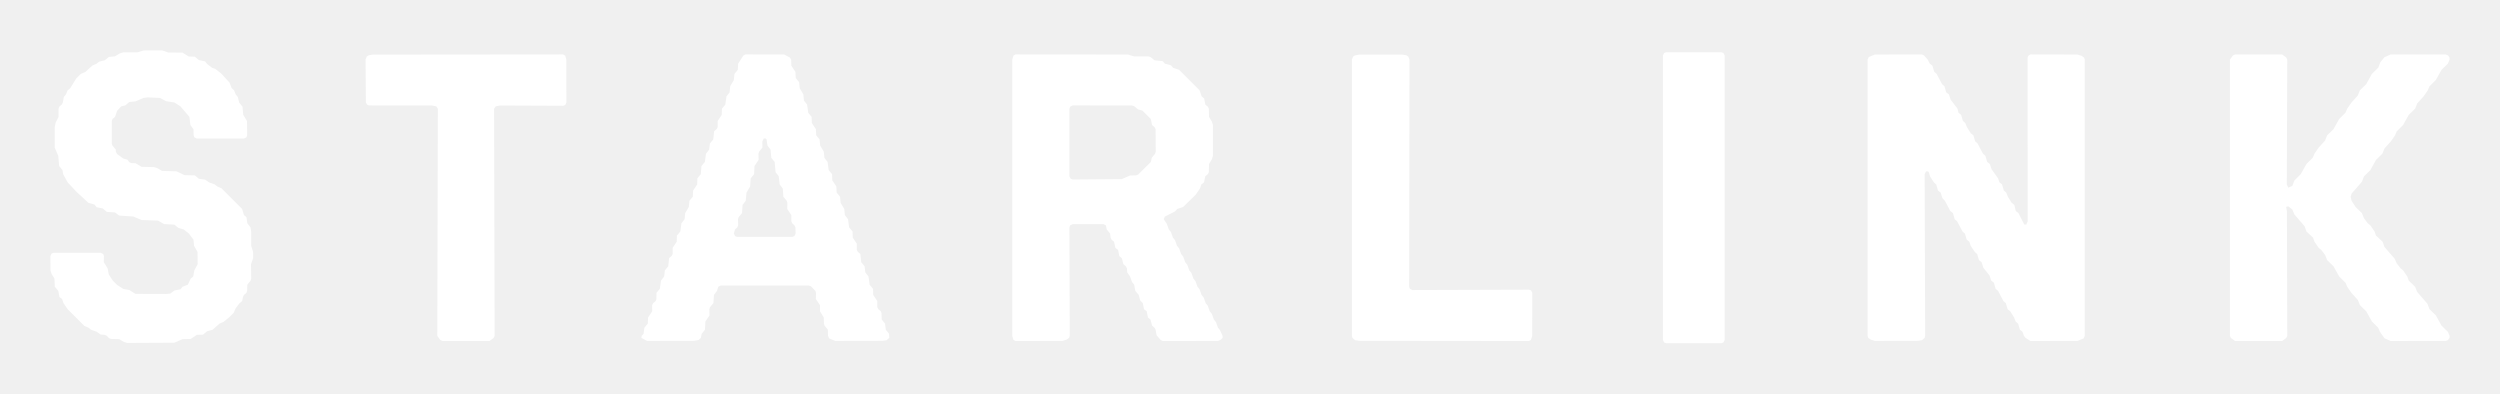
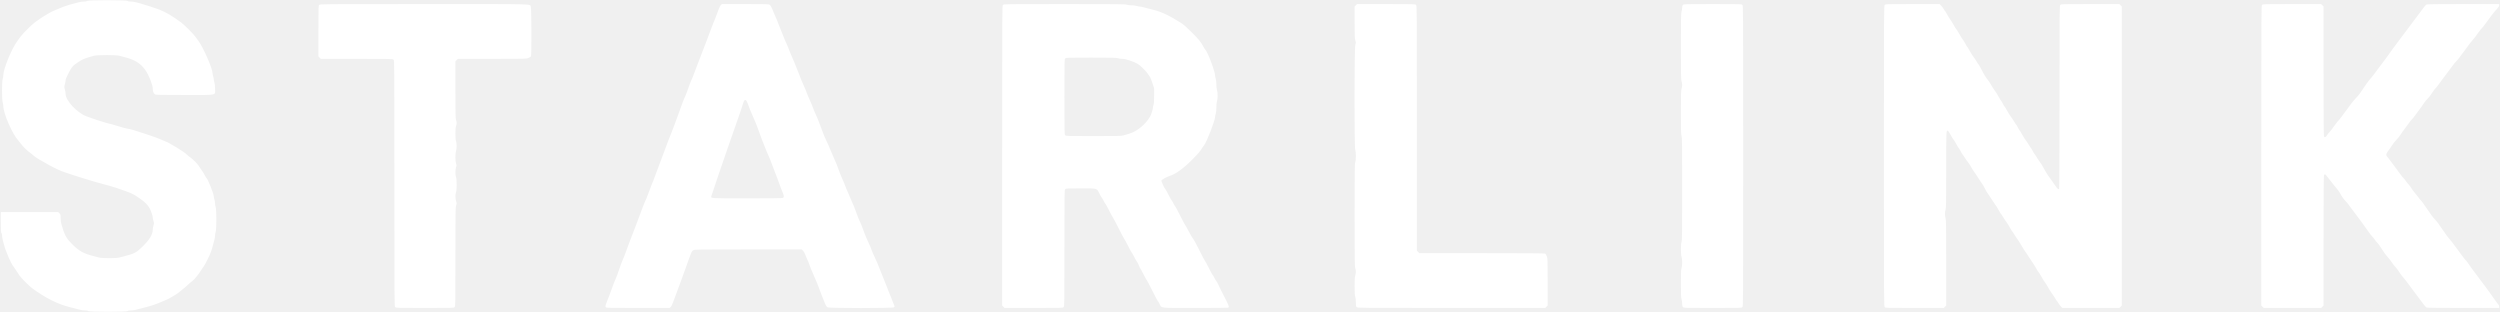
- <svg xmlns="http://www.w3.org/2000/svg" viewBox="-9.602 -9.061 610.84 96.164">
-   <path fill="#ffffff" fill-rule="evenodd" d="M33.000,74.675 L21.500,74.733 L20.705,74.500 L19.500,73.799 L17.500,73.755 L17.000,73.538 L16.500,72.988 L16.000,72.760 L15.000,72.678 L14.000,71.986 L12.633,71.500 L12.000,70.992 L11.000,70.565 L6.938,66.500 L5.909,65.000 L5.566,64.000 L4.924,63.500 L4.637,62.000 L3.790,61.000 L3.703,59.000 L3.000,57.865 L2.732,57.000 L2.708,53.500 L3.000,52.886 L3.500,52.708 L15.000,52.708 L15.614,53.000 L15.790,53.500 L15.756,55.000 L16.694,56.500 L16.982,58.000 L17.950,59.500 L19.000,60.550 L20.500,61.518 L22.000,61.806 L23.500,62.744 L31.000,62.766 L32.000,62.668 L33.000,61.921 L34.500,61.610 L35.008,61.000 L36.291,60.500 L37.000,59.008 L37.610,58.500 L37.876,57.000 L38.690,55.500 L38.660,52.500 L37.812,51.000 L37.672,49.500 L36.550,48.000 L35.273,47.000 L34.000,46.635 L33.000,45.825 L30.500,45.692 L29.000,44.840 L25.000,44.699 L23.000,43.853 L19.500,43.603 L18.500,42.842 L16.500,42.710 L15.500,41.863 L14.000,41.577 L13.500,40.922 L12.000,40.497 L9.000,37.720 L6.930,35.500 L5.829,33.500 L5.666,32.500 L4.852,31.500 L4.628,29.000 L3.766,27.000 L3.778,22.000 L4.000,20.893 L4.699,19.500 L4.708,17.500 L4.884,17.000 L5.500,16.479 L5.745,16.000 L6.000,14.623 L6.508,14.000 L6.929,13.000 L7.552,12.500 L9.000,10.140 L10.140,9.000 L11.277,8.500 L13.000,6.930 L14.000,6.508 L14.627,6.000 L16.000,5.666 L17.000,4.852 L18.500,4.703 L19.635,4.000 L20.500,3.732 L24.000,3.723 L25.500,3.263 L30.000,3.249 L31.500,3.767 L35.000,3.798 L36.500,4.740 L38.000,4.793 L39.000,5.623 L40.500,5.932 L41.000,6.566 L42.224,7.500 L43.000,7.772 L44.500,8.949 L46.500,11.146 L47.000,12.469 L47.594,13.000 L47.991,14.000 L48.500,14.627 L48.834,16.000 L49.648,17.000 L49.832,19.000 L50.747,20.500 L50.792,24.000 L50.614,24.500 L50.000,24.792 L38.500,24.792 L37.886,24.500 L37.713,24.000 L37.668,22.500 L36.921,21.500 L36.674,19.500 L34.500,16.935 L33.000,15.979 L31.000,15.670 L29.500,14.870 L26.500,14.734 L25.500,14.853 L23.500,15.710 L22.000,15.862 L21.000,16.695 L20.000,16.933 L19.000,18.030 L18.505,19.500 L17.901,20.000 L17.711,20.500 L17.708,26.000 L17.862,26.500 L18.696,27.500 L18.699,28.000 L19.000,28.565 L20.500,29.661 L21.500,29.935 L22.000,30.581 L22.500,30.783 L23.500,30.817 L25.000,31.703 L28.000,31.764 L28.792,32.000 L30.000,32.701 L33.500,32.798 L35.500,33.734 L38.000,33.791 L39.000,34.624 L40.500,34.817 L41.500,35.514 L42.867,36.000 L43.500,36.508 L44.500,36.930 L49.563,42.000 L50.000,43.478 L50.616,44.000 L50.829,45.500 L51.605,46.500 L51.767,47.500 L51.777,51.000 L52.237,52.500 L52.253,54.000 L51.724,55.500 L51.778,59.000 L51.634,59.500 L50.827,60.500 L50.780,62.000 L50.600,62.500 L50.012,63.000 L49.762,63.500 L49.569,64.500 L48.950,65.000 L48.000,66.223 L47.500,67.360 L46.359,68.500 L45.000,69.600 L44.039,70.000 L42.356,71.500 L41.000,71.871 L40.000,72.708 L38.500,72.754 L37.000,73.755 L35.000,73.801 Z M411.000,74.792 L397.500,74.792 L397.000,74.614 L396.708,74.000 L396.708,4.500 L397.000,3.886 L397.500,3.708 L411.000,3.708 L411.500,3.886 L411.792,4.500 L411.792,74.000 L411.500,74.614 Z M110.000,74.256 L98.500,74.256 L97.972,74.000 L97.244,73.000 L97.382,17.500 L97.000,16.938 L96.000,16.716 L80.500,16.699 L80.108,16.500 L79.797,16.000 L79.718,5.500 L80.000,4.767 L80.500,4.441 L81.500,4.283 L128.000,4.238 L128.500,4.540 L128.773,5.500 L128.785,16.000 L128.500,16.600 L128.000,16.782 L112.500,16.716 L111.500,16.938 L111.118,17.500 L111.256,73.000 L111.000,73.528 Z M207.000,74.072 L206.000,74.215 L194.500,74.238 L193.000,73.641 L192.715,73.000 L192.675,71.500 L191.852,70.500 L191.719,70.000 L191.668,68.500 L190.755,67.000 L190.748,65.500 L189.745,64.000 L189.783,62.500 L189.621,62.000 L188.500,60.864 L188.000,60.708 L166.500,60.703 L165.899,61.000 L165.589,62.000 L164.842,63.000 L164.708,65.000 L163.876,66.000 L163.717,66.500 L163.755,68.000 L162.751,69.500 L162.648,71.500 L161.836,72.500 L161.644,73.500 L161.104,74.000 L160.000,74.217 L148.500,74.239 L147.125,73.500 L147.183,73.000 L147.639,72.500 L147.852,71.000 L148.674,70.000 L148.749,68.500 L149.748,67.000 L149.742,65.500 L149.990,65.000 L150.600,64.500 L150.786,64.000 L150.792,62.500 L151.624,61.500 L151.896,59.500 L152.671,58.500 L152.852,57.000 L153.675,56.000 L153.884,54.000 L154.500,53.479 L154.753,53.000 L154.747,51.500 L155.746,50.000 L155.793,48.500 L156.624,47.500 L156.896,45.500 L157.671,44.500 L157.816,43.000 L158.703,41.500 L158.852,40.000 L159.674,39.000 L159.749,37.500 L160.746,36.000 L160.793,34.500 L161.624,33.500 L161.792,31.500 L162.624,30.500 L162.896,28.500 L163.671,27.500 L163.852,26.000 L164.675,25.000 L164.884,23.000 L165.500,22.479 L165.753,22.000 L165.747,20.500 L166.746,19.000 L166.793,17.500 L167.624,16.500 L167.896,14.500 L168.671,13.500 L168.816,12.000 L169.703,10.500 L169.852,9.000 L170.674,8.000 L170.749,6.500 L172.000,4.541 L172.500,4.237 L182.000,4.247 L183.392,5.000 L183.702,5.500 L183.754,7.000 L184.751,8.500 L184.826,10.000 L185.648,11.000 L185.797,12.500 L186.684,14.000 L186.829,15.500 L187.604,16.500 L187.876,18.500 L188.707,19.500 L188.754,21.000 L189.751,22.500 L189.826,24.000 L190.648,25.000 L190.797,26.500 L191.684,28.000 L191.829,29.500 L192.604,30.500 L192.876,32.500 L193.707,33.500 L193.754,35.000 L194.751,36.500 L194.826,38.000 L195.648,39.000 L195.797,40.500 L196.684,42.000 L196.829,43.500 L197.604,44.500 L197.876,46.500 L198.707,47.500 L198.754,49.000 L199.753,50.500 L199.747,52.000 L200.000,52.479 L200.616,53.000 L200.825,55.000 L201.648,56.000 L201.829,57.500 L202.604,58.500 L202.876,60.500 L203.707,61.500 L203.754,63.000 L204.753,64.500 L204.747,66.000 L205.000,66.479 L205.616,67.000 L205.788,67.500 L205.825,69.000 L206.648,70.000 L206.829,71.500 L207.625,72.500 L207.685,73.500 Z M288.599,74.000 L288.000,74.242 L274.500,74.260 L274.000,74.010 L273.000,72.867 L272.745,71.500 L272.500,71.022 L271.890,70.500 L271.500,69.021 L270.885,68.500 L270.582,67.000 L269.924,66.500 L269.623,65.000 L269.000,64.365 L268.629,63.000 L267.798,62.000 L267.518,60.500 L267.000,59.867 L266.514,58.500 L265.822,57.500 L265.745,56.500 L265.500,56.022 L264.890,55.500 L264.500,54.021 L263.885,53.500 L263.582,52.000 L262.924,51.500 L262.599,50.000 L261.991,49.500 L261.754,49.000 L261.634,48.000 L260.805,47.000 L260.609,46.000 L260.000,45.704 L252.500,45.706 L251.874,46.000 L251.693,46.500 L251.780,73.000 L251.614,73.500 L251.000,73.919 L250.000,74.238 L238.500,74.262 L238.000,73.960 L237.727,73.000 L237.727,5.500 L238.039,4.500 L238.500,4.238 L266.000,4.262 L267.500,4.723 L271.000,4.722 L271.500,4.866 L272.500,5.674 L274.500,5.884 L275.021,6.500 L276.500,6.890 L277.025,7.500 L278.493,8.000 L283.500,13.007 L284.000,14.475 L284.615,15.000 L284.900,16.500 L285.510,17.000 L285.760,17.500 L285.808,19.500 L286.500,20.636 L286.766,21.500 L286.766,29.000 L286.500,29.864 L285.808,31.000 L285.760,33.000 L285.509,33.500 L284.901,34.000 L284.575,35.500 L283.934,36.000 L283.591,37.000 L282.557,38.500 L279.492,41.500 L278.028,42.000 L277.500,42.594 L275.000,43.869 L274.741,44.500 L275.500,45.633 L275.986,47.000 L276.500,47.633 L276.986,49.000 L277.500,49.633 L277.986,51.000 L278.500,51.633 L278.986,53.000 L279.500,53.633 L279.986,55.000 L280.500,55.633 L280.986,57.000 L281.500,57.633 L281.986,59.000 L282.500,59.633 L282.986,61.000 L283.500,61.633 L283.986,63.000 L284.500,63.633 L284.986,65.000 L285.500,65.633 L285.986,67.000 L286.500,67.633 L286.986,69.000 L287.500,69.633 L287.986,71.000 L288.500,71.633 L289.118,73.000 L289.134,73.500 Z M364.461,74.000 L364.000,74.262 L322.500,74.217 L321.500,74.059 L320.842,73.500 L320.718,73.000 L320.718,5.500 L321.000,4.767 L321.396,4.500 L322.500,4.283 L333.000,4.283 L334.000,4.441 L334.500,4.767 L334.782,5.500 L334.706,61.000 L334.878,61.500 L335.500,61.807 L364.000,61.718 L364.500,61.900 L364.785,62.500 L364.773,73.000 Z M499.500,73.627 L498.000,74.238 L486.500,74.258 L485.326,73.500 L484.915,73.000 L484.565,72.000 L483.930,71.500 L483.500,70.025 L482.906,69.500 L482.509,68.500 L481.573,67.000 L480.935,66.500 L480.500,65.025 L479.906,64.500 L478.590,62.000 L478.000,61.500 L477.572,60.000 L476.919,59.500 L476.500,58.228 L475.000,56.356 L474.572,55.000 L473.929,54.500 L473.500,53.026 L472.914,52.500 L471.911,51.000 L471.581,50.000 L470.935,49.500 L470.500,48.025 L469.906,47.500 L468.590,45.000 L468.000,44.500 L467.571,43.000 L466.927,42.500 L465.612,40.000 L465.000,39.356 L464.567,38.000 L463.913,37.500 L463.500,36.025 L462.913,35.500 L462.000,34.077 L461.663,33.000 L461.500,32.822 L461.000,32.811 L460.662,33.500 L460.782,73.000 L460.658,73.500 L460.000,74.059 L459.000,74.217 L448.500,74.238 L447.500,73.919 L446.886,73.500 L446.720,73.000 L446.720,5.500 L447.000,4.873 L448.500,4.262 L460.000,4.240 L460.510,4.500 L461.403,5.500 L461.927,6.500 L462.565,7.000 L463.000,8.475 L463.594,9.000 L464.910,11.500 L465.500,12.000 L465.928,13.500 L466.581,14.000 L467.000,15.272 L468.695,17.500 L468.928,18.500 L469.571,19.000 L470.000,20.475 L470.594,21.000 L470.991,22.000 L471.927,23.500 L472.565,24.000 L473.000,25.475 L473.594,26.000 L474.910,28.500 L475.500,29.000 L475.928,30.500 L476.581,31.000 L477.000,32.272 L478.591,34.500 L478.935,35.500 L479.570,36.000 L480.000,37.475 L480.594,38.000 L480.991,39.000 L481.926,40.500 L482.569,41.000 L482.926,42.500 L483.573,43.000 L485.000,45.791 L485.500,45.808 L485.835,45.000 L485.807,5.000 L486.000,4.540 L486.500,4.238 L498.000,4.262 L499.000,4.581 L499.614,5.000 L499.780,5.500 L499.780,73.000 Z M588.500,74.054 L588.000,74.246 L574.500,74.251 L573.000,73.582 L571.898,72.000 L571.500,71.040 L569.951,69.500 L568.550,67.000 L567.000,65.486 L566.500,64.226 L564.937,62.500 L563.898,61.000 L563.500,60.040 L561.951,58.500 L560.550,56.000 L559.000,54.486 L558.500,53.227 L557.559,52.000 L556.942,51.500 L555.909,50.000 L555.557,49.000 L553.944,47.500 L553.500,46.228 L551.000,43.329 L550.500,42.143 L549.500,41.338 L548.982,41.500 L549.176,42.500 L549.256,73.000 L549.000,73.528 L548.000,74.256 L536.500,74.256 L535.474,73.500 L535.244,73.000 L535.244,5.500 L536.000,4.474 L536.500,4.244 L548.000,4.244 L549.000,4.972 L549.256,5.500 L549.149,36.000 L549.500,36.786 L550.500,36.362 L551.000,35.039 L552.550,33.500 L553.951,31.000 L555.500,29.460 L555.898,28.500 L556.937,27.000 L558.500,25.274 L559.000,24.014 L560.550,22.500 L561.951,20.000 L563.500,18.460 L563.898,17.500 L564.937,16.000 L566.500,14.274 L567.000,13.014 L568.550,11.500 L569.935,9.000 L571.500,7.465 L572.000,6.146 L573.000,4.923 L574.500,4.249 L588.000,4.254 L588.564,4.500 L588.899,5.000 L588.926,5.500 L588.500,6.487 L586.950,8.000 L585.549,10.500 L584.000,12.040 L583.602,13.000 L582.563,14.500 L581.000,16.226 L580.500,17.486 L578.950,19.000 L577.549,21.500 L576.000,23.040 L575.602,24.000 L574.563,25.500 L573.000,27.226 L572.500,28.486 L570.950,30.000 L569.565,32.500 L568.000,34.035 L567.500,35.354 L565.000,38.212 L564.741,39.000 L564.969,40.000 L565.950,41.500 L567.500,43.014 L568.000,44.273 L568.941,45.500 L569.558,46.000 L570.591,47.500 L570.943,48.500 L572.556,50.000 L573.000,51.272 L575.500,54.145 L576.000,55.276 L576.941,56.500 L577.558,57.000 L578.591,58.500 L578.943,59.500 L580.500,61.014 L581.000,62.274 L583.500,65.146 L584.000,66.465 L585.565,68.000 L586.950,70.500 L588.500,72.013 L588.926,73.000 L588.899,73.500 Z M271.603,30.500 L271.807,29.500 L272.624,28.500 L272.784,28.000 L272.753,22.500 L272.500,22.013 L271.900,21.500 L271.572,20.000 L269.500,17.936 L268.500,17.694 L267.500,16.876 L267.000,16.716 L252.500,16.694 L251.870,17.000 L251.694,17.500 L251.693,34.000 L252.000,34.622 L252.500,34.794 L264.500,34.699 L266.500,33.822 L268.000,33.789 L268.500,33.579 Z M184.000,48.807 L184.500,48.626 L184.796,48.000 L184.749,46.500 L184.512,46.000 L183.962,45.500 L183.747,45.000 L183.748,43.500 L182.745,42.000 L182.783,40.500 L182.624,40.000 L181.792,39.000 L181.658,37.000 L180.897,36.000 L180.671,34.000 L179.895,33.000 L179.675,30.500 L178.852,29.500 L178.674,27.500 L177.919,26.500 L177.694,25.000 L177.500,24.778 L177.000,24.777 L176.665,25.500 L176.681,27.000 L175.876,28.000 L175.717,28.500 L175.755,30.000 L174.751,31.500 L174.648,33.500 L173.825,34.500 L173.684,36.500 L172.797,38.000 L172.605,40.000 L171.829,41.000 L171.709,43.000 L170.876,44.000 L170.717,44.500 L170.755,46.000 L170.538,46.500 L169.988,47.000 L169.705,48.000 L170.000,48.636 L170.500,48.812 Z" />
+ <svg xmlns="http://www.w3.org/2000/svg" viewBox="0.0 -0.8 6018.0 751.5" width="6018" height="751">
+   <path fill="#FFFFFF" fill-rule="evenodd" d="M210.21,748.46C209.34,747.48 206.92,747.00 202.80,747.00C199.43,747.00 194.39,746.35 191.59,745.57C186.29,744.07 177.75,741.88 167.50,739.39C137.62,732.12 108.65,717.73 76.00,693.93C68.29,688.31 49.50,669.56 45.14,663.13C39.18,654.35 36.10,649.67 34.25,646.62C33.29,645.04 31.55,642.57 30.38,641.12C24.08,633.33 11.45,604.03 7.48,588.00C6.59,584.42 5.22,579.21 4.43,576.41C3.65,573.61 3.00,569.26 3.00,566.73C3.00,563.99 2.40,561.54 1.50,560.64C0.25,559.39 0.00,555.08 0.00,534.57L0.00,510.00L69.08,510.00L138.15,510.00L141.08,512.92C143.83,515.68 144.00,516.31 144.00,524.09C144.00,528.62 144.71,534.84 145.57,537.91C153.17,564.89 156.87,572.05 170.37,585.86C188.02,603.90 198.81,609.96 225.00,616.51C228.57,617.40 233.79,618.78 236.59,619.57C243.70,621.57 278.30,621.57 285.41,619.57C288.21,618.78 293.43,617.40 297.00,616.51C321.57,610.36 326.36,607.83 341.36,593.13C358.46,576.35 366.00,563.83 366.00,552.18C366.00,549.70 366.76,545.27 367.68,542.34C369.26,537.34 369.26,536.66 367.68,531.66C366.76,528.73 366.00,524.98 366.00,523.34C366.00,519.63 362.20,508.30 358.53,501.05C354.48,493.06 346.00,484.75 333.00,476.02C316.49,464.93 317.15,465.22 278.00,451.69C272.41,449.75 254.68,444.66 246.00,442.50C225.97,437.51 163.49,418.08 146.82,411.66C138.34,408.39 114.76,396.60 109.50,393.00C107.30,391.50 102.58,388.79 99.00,386.99C91.22,383.08 79.28,375.13 76.50,372.01C75.40,370.78 72.47,368.41 70.00,366.75C63.94,362.68 52.54,351.54 48.77,346.00C47.09,343.52 44.18,339.88 42.30,337.90C27.98,322.80 6.00,272.47 6.00,254.79C6.00,252.29 5.33,248.34 4.50,246.00C2.33,239.85 2.33,195.15 4.50,189.00C5.33,186.66 6.00,182.71 6.00,180.21C6.00,165.45 25.91,116.85 39.47,98.50C41.91,95.20 45.69,90.03 47.87,87.00C52.84,80.11 74.67,58.41 82.00,53.08C93.98,44.37 99.54,40.59 104.90,37.50C107.98,35.73 113.15,32.65 116.40,30.66C119.64,28.68 124.37,26.31 126.90,25.39C129.43,24.48 135.78,21.81 141.00,19.46C150.28,15.28 163.94,10.74 177.00,7.49C180.57,6.60 185.79,5.22 188.59,4.43C191.39,3.65 196.42,3.00 199.77,3.00C203.85,3.00 206.35,2.50 207.36,1.50C209.62,-0.76 303.38,-0.76 305.64,1.50C306.65,2.50 309.15,3.00 313.23,3.00C316.58,3.00 321.61,3.65 324.41,4.43C327.21,5.22 332.43,6.59 336.00,7.48C343.75,9.40 374.42,19.35 381.50,22.24C399.15,29.44 411.66,36.79 434.00,53.07C441.35,58.42 463.17,80.12 468.13,87.00C470.31,90.03 474.09,95.20 476.53,98.50C487.94,113.94 510.00,164.75 510.00,175.59C510.00,177.33 510.68,180.66 511.50,183.00C512.33,185.34 513.00,188.71 513.00,190.50C513.00,192.29 513.67,195.66 514.50,198.00C515.48,200.78 516.00,206.02 516.00,213.13C516.00,229.78 524.78,228.00 442.72,228.00C380.29,228.00 373.21,227.84 371.12,226.37C367.98,224.17 366.00,219.09 366.00,213.24C366.00,203.86 356.98,180.84 348.49,168.58C336.79,151.67 322.90,143.02 297.00,136.50C293.43,135.60 288.21,134.22 285.41,133.43C277.81,131.29 231.82,131.40 224.09,133.57C200.80,140.13 197.61,141.43 186.00,149.07C172.95,157.66 170.71,160.35 161.54,178.40C157.76,185.83 156.00,190.48 156.00,193.02C156.00,195.07 155.32,198.66 154.50,201.00C153.68,203.34 153.00,206.71 153.00,208.50C153.00,210.29 153.68,213.66 154.50,216.00C155.32,218.34 156.00,222.56 156.01,225.38C156.04,241.31 182.82,270.22 205.98,279.33C216.41,283.43 247.14,293.60 255.00,295.54C258.57,296.43 264.20,297.81 267.50,298.62C270.80,299.44 279.35,301.96 286.50,304.24C293.65,306.52 301.75,308.68 304.50,309.04C312.13,310.06 317.15,311.51 348.50,321.78C364.45,327.01 380.43,332.73 384.00,334.50C387.57,336.27 392.30,338.30 394.50,339.00C404.83,342.30 442.67,365.41 448.50,371.99C449.60,373.23 452.98,375.95 456.00,378.03C459.02,380.12 464.49,384.90 468.14,388.66C474.26,394.97 477.11,398.70 482.53,407.55C483.65,409.37 485.29,411.68 486.17,412.68C487.05,413.68 489.17,417.28 490.87,420.68C492.56,424.07 494.43,427.14 495.00,427.50C498.36,429.58 513.00,466.14 513.00,472.45C513.00,474.26 513.67,477.66 514.50,480.00C515.33,482.34 516.00,486.39 516.00,489.00C516.00,491.61 516.67,495.66 517.50,498.00C519.68,504.17 519.68,551.83 517.50,558.00C516.67,560.34 516.00,564.29 516.00,566.79C516.00,569.28 515.35,573.61 514.57,576.41C513.78,579.21 512.40,584.42 511.51,588.00C507.85,602.60 505.39,609.20 498.26,623.50C494.15,631.75 490.06,639.32 489.18,640.32C488.29,641.32 486.65,643.63 485.53,645.47C477.69,658.32 466.68,672.30 461.48,676.00C458.78,677.92 453.18,682.69 449.03,686.58C444.89,690.48 439.93,694.71 438.00,695.99C436.07,697.26 432.70,700.01 430.50,702.09C428.30,704.17 423.80,707.41 420.50,709.30C417.20,711.18 411.85,714.35 408.60,716.34C405.36,718.32 400.63,720.69 398.10,721.61C395.57,722.52 389.23,725.19 384.00,727.54C374.80,731.68 360.86,736.33 348.50,739.37C337.05,742.19 329.47,744.14 324.41,745.57C321.61,746.35 316.58,747.00 313.23,747.00C309.15,747.00 306.65,747.50 305.64,748.50C303.42,750.72 212.17,750.69 210.21,748.46Z M950.00,739.00C948.01,737.01 948.00,735.67 948.00,441.00C948.00,146.33 947.99,144.99 946.00,143.00C944.03,141.03 942.67,141.00 857.42,141.00L770.85,141.00L767.92,138.08L765.00,135.15L765.00,74.08C765.00,14.33 765.04,12.96 767.00,11.00C768.99,9.01 770.33,9.00 1019.78,9.00C1298.46,9.00 1273.58,8.36 1276.61,15.60C1278.33,19.71 1278.70,131.82 1277.00,134.99C1276.46,136.02 1273.51,137.79 1270.47,138.93C1265.02,140.96 1263.44,141.00 1182.89,141.00L1100.85,141.00L1097.92,143.92L1095.00,146.85L1095.00,215.30C1095.00,273.59 1095.22,284.38 1096.50,288.00C1097.33,290.34 1098.00,293.71 1098.00,295.50C1098.00,297.29 1097.33,300.66 1096.50,303.00C1095.45,305.99 1095.00,311.34 1095.00,321.00C1095.00,330.66 1095.45,336.01 1096.50,339.00C1097.34,341.38 1098.00,346.67 1098.00,351.00C1098.00,355.33 1097.34,360.62 1096.50,363.00C1094.46,368.79 1094.47,387.10 1096.53,393.12C1097.89,397.14 1097.89,398.05 1096.53,401.93C1094.56,407.49 1094.55,420.47 1096.50,426.00C1097.55,428.99 1098.00,434.34 1098.00,444.00C1098.00,453.66 1097.55,459.01 1096.50,462.00C1094.52,467.62 1094.60,477.05 1096.68,483.66C1098.26,488.66 1098.26,489.34 1096.68,494.34C1095.15,499.22 1095.00,509.92 1095.00,618.34C1095.00,735.67 1094.98,737.02 1093.00,739.00C1091.04,740.96 1089.67,741.00 1021.50,741.00C953.33,741.00 951.96,740.96 950.00,739.00Z M1457.57,739.43C1455.39,737.25 1455.76,735.92 1464.23,715.00C1465.90,710.88 1469.63,700.73 1472.51,692.46C1475.40,684.19 1479.10,674.74 1480.74,671.46C1482.38,668.18 1486.32,657.62 1489.50,648.00C1492.68,638.38 1496.62,627.82 1498.26,624.54C1499.90,621.26 1503.60,611.81 1506.49,603.54C1509.37,595.27 1513.19,584.90 1514.98,580.50C1516.77,576.10 1520.15,567.33 1522.50,561.00C1524.85,554.67 1528.22,545.90 1530.00,541.50C1533.66,532.43 1540.37,514.57 1546.01,498.88C1548.11,493.04 1551.03,485.89 1552.50,483.00C1553.97,480.11 1556.87,472.96 1558.96,467.12C1561.04,461.28 1564.16,453.01 1565.88,448.75C1567.59,444.49 1570.41,437.51 1572.13,433.25C1573.85,428.99 1577.84,418.30 1581.00,409.50C1584.16,400.70 1588.21,389.90 1590.00,385.50C1591.79,381.10 1595.84,370.30 1599.00,361.50C1602.16,352.70 1606.20,341.90 1607.97,337.50C1609.74,333.10 1612.55,326.12 1614.21,322.00C1618.98,310.16 1627.88,286.10 1641.82,247.40C1644.02,241.29 1647.15,233.64 1648.77,230.40C1650.39,227.15 1653.65,218.65 1656.00,211.50C1658.35,204.35 1661.61,195.85 1663.23,192.60C1664.85,189.36 1667.88,181.93 1669.96,176.10C1672.05,170.27 1675.21,161.90 1676.99,157.50C1678.77,153.10 1682.15,144.32 1684.50,138.00C1686.85,131.68 1690.22,122.90 1692.00,118.50C1693.78,114.10 1697.20,105.21 1699.61,98.75C1702.03,92.29 1705.97,81.71 1708.39,75.25C1710.80,68.79 1714.17,60.01 1715.89,55.75C1717.60,51.49 1720.40,44.51 1722.12,40.25C1723.84,35.99 1726.77,28.23 1728.64,23.00C1730.73,17.14 1733.01,12.64 1734.57,11.25L1737.11,9.00L1793.33,9.00C1842.80,9.00 1849.82,9.19 1851.80,10.57C1854.21,12.26 1857.95,19.07 1860.00,25.50C1860.70,27.70 1862.57,32.09 1864.16,35.26C1865.75,38.44 1868.11,43.84 1869.42,47.26C1870.72,50.69 1873.19,56.99 1874.90,61.25C1876.60,65.51 1879.40,72.49 1881.10,76.75C1882.81,81.01 1885.28,87.31 1886.59,90.75C1887.90,94.19 1890.11,99.25 1891.50,102.00C1892.89,104.75 1895.15,109.92 1896.52,113.50C1897.88,117.07 1900.12,122.93 1901.48,126.50C1902.85,130.08 1905.11,135.25 1906.50,138.00C1907.89,140.75 1910.10,145.81 1911.41,149.25C1912.72,152.69 1915.19,158.99 1916.90,163.25C1918.60,167.51 1921.40,174.49 1923.10,178.75C1924.81,183.01 1927.28,189.31 1928.59,192.75C1929.90,196.19 1932.11,201.25 1933.50,204.00C1934.89,206.75 1937.15,211.92 1938.52,215.50C1939.88,219.07 1942.12,224.93 1943.48,228.50C1944.85,232.08 1947.11,237.25 1948.50,240.00C1949.89,242.75 1952.15,247.92 1953.52,251.50C1954.88,255.07 1957.12,260.93 1958.48,264.50C1959.85,268.08 1962.11,273.25 1963.50,276.00C1966.07,281.07 1967.82,285.43 1975.50,306.00C1983.53,327.48 1984.93,330.90 1989.33,339.70C1991.74,344.54 1994.30,350.30 1995.00,352.50C1995.70,354.70 1997.73,359.43 1999.50,363.00C2001.27,366.57 2003.30,371.30 2004.00,373.50C2004.70,375.70 2006.57,380.09 2008.16,383.26C2011.29,389.53 2014.14,396.69 2020.03,413.12C2022.12,418.96 2025.00,426.05 2026.43,428.87C2027.86,431.69 2030.15,436.92 2031.52,440.50C2032.88,444.07 2035.12,449.92 2036.48,453.49C2037.84,457.05 2040.25,462.56 2041.84,465.74C2043.43,468.91 2045.30,473.30 2046.00,475.50C2046.70,477.70 2048.57,482.09 2050.16,485.26C2053.29,491.53 2056.14,498.69 2062.03,515.12C2064.12,520.96 2067.00,528.05 2068.43,530.87C2071.27,536.47 2074.20,543.85 2080.01,560.08C2082.10,565.90 2085.66,574.35 2087.93,578.87C2090.20,583.38 2093.21,590.10 2094.62,593.79C2096.03,597.48 2098.25,603.30 2099.56,606.71C2100.87,610.13 2103.77,616.56 2106.00,621.00C2108.23,625.44 2111.13,631.87 2112.43,635.29C2113.73,638.70 2116.19,644.99 2117.90,649.25C2119.60,653.51 2122.39,660.49 2124.09,664.75C2125.79,669.01 2128.45,675.65 2130.00,679.50C2135.64,693.52 2138.85,701.62 2140.92,707.00C2142.09,710.02 2143.91,714.52 2144.98,717.00C2147.22,722.20 2153.00,736.98 2153.00,737.50C2153.00,737.70 2152.29,738.56 2151.43,739.43C2149.04,741.82 1994.62,741.82 1991.21,739.43C1988.68,737.66 1986.09,732.95 1982.60,723.78C1981.28,720.32 1978.76,713.90 1976.98,709.50C1975.20,705.10 1972.05,696.73 1969.96,690.90C1967.88,685.07 1964.85,677.64 1963.23,674.40C1961.60,671.15 1959.70,666.70 1959.00,664.50C1958.30,662.30 1956.27,657.58 1954.50,654.00C1952.73,650.42 1950.03,643.67 1948.50,639.00C1946.97,634.33 1944.27,627.58 1942.50,624.00C1940.73,620.42 1938.47,615.02 1937.48,612.00C1936.46,608.89 1934.28,605.09 1932.44,603.25L1929.20,600.00L1800.35,600.00C1674.53,600.01 1671.43,600.05 1668.31,601.95C1663.80,604.70 1664.43,603.23 1648.51,648.00C1644.49,659.27 1639.14,674.01 1636.61,680.75C1626.11,708.67 1622.64,717.98 1619.39,727.00C1617.29,732.83 1614.98,737.37 1613.43,738.75L1610.89,741.00L1535.02,741.00C1467.36,741.00 1458.97,740.83 1457.57,739.43Z M2414.92,738.08L2412.00,735.15L2412.00,374.08C2412.00,14.33 2412.01,12.99 2414.00,11.00C2415.98,9.02 2417.33,9.00 2561.87,9.00C2688.98,9.00 2708.30,9.19 2712.00,10.50C2714.38,11.34 2719.67,12.00 2724.00,12.00C2728.33,12.00 2733.62,12.66 2736.00,13.50C2738.34,14.33 2741.62,15.00 2743.29,15.00C2744.96,15.00 2748.61,15.65 2751.41,16.43C2754.21,17.22 2759.20,18.54 2762.50,19.36C2765.80,20.18 2771.43,21.58 2775.00,22.47C2796.05,27.71 2815.61,36.98 2844.00,55.15C2849.00,58.35 2857.25,65.70 2868.75,77.23C2886.53,95.05 2890.43,99.83 2896.37,111.06C2898.27,114.66 2900.43,118.11 2901.17,118.72C2906.68,123.30 2925.00,171.72 2925.00,181.71C2925.00,183.38 2925.68,186.66 2926.50,189.00C2927.42,191.60 2928.00,196.84 2928.00,202.50C2928.00,208.16 2928.58,213.40 2929.50,216.00C2930.42,218.60 2931.00,223.84 2931.00,229.50C2931.00,235.16 2930.42,240.40 2929.50,243.00C2928.52,245.77 2928.00,251.00 2928.00,258.00C2928.00,265.00 2927.48,270.23 2926.50,273.00C2925.68,275.34 2925.00,278.67 2925.00,280.40C2925.00,289.26 2904.33,342.36 2898.18,349.32C2897.29,350.32 2895.65,352.63 2894.53,354.45C2888.60,364.12 2885.38,367.93 2869.65,383.84C2848.79,404.93 2830.23,418.35 2815.50,422.99C2808.33,425.24 2796.23,432.01 2795.69,434.07C2795.16,436.10 2802.93,453.22 2804.94,454.47C2805.56,454.85 2808.96,460.94 2812.50,468.00C2816.04,475.06 2819.41,481.14 2819.99,481.50C2820.57,481.85 2822.60,485.23 2824.50,489.00C2826.40,492.77 2828.43,496.15 2829.01,496.51C2829.60,496.87 2834.99,506.99 2841.00,519.00C2847.01,531.01 2852.41,541.13 2853.00,541.50C2853.58,541.86 2856.99,547.86 2860.57,554.83C2866.71,566.80 2869.31,571.15 2873.82,577.01C2874.88,578.38 2881.19,590.38 2887.84,603.67C2894.49,616.96 2900.41,628.13 2901.00,628.50C2901.59,628.86 2905.64,636.29 2910.00,645.00C2914.36,653.71 2918.41,661.13 2918.99,661.49C2919.57,661.85 2921.58,665.18 2923.44,668.88C2925.31,672.59 2927.47,676.15 2928.25,676.79C2929.03,677.44 2931.34,681.69 2933.39,686.24C2935.43,690.78 2937.95,696.08 2938.99,698.00C2947.95,714.61 2958.00,735.42 2958.00,737.38C2958.00,738.70 2957.29,740.06 2956.42,740.39C2955.55,740.73 2919.83,741.00 2877.05,741.00C2787.82,741.00 2796.56,742.02 2790.99,730.97C2789.37,727.77 2787.57,724.85 2786.99,724.49C2786.40,724.13 2780.33,712.66 2773.50,699.00C2766.67,685.34 2760.59,673.87 2760.00,673.50C2759.42,673.14 2756.04,667.06 2752.50,660.00C2748.96,652.94 2745.64,646.89 2745.12,646.57C2744.60,646.25 2742.96,642.82 2741.48,638.94C2740.00,635.07 2737.77,630.69 2736.52,629.20C2735.28,627.72 2732.19,622.37 2729.66,617.33C2727.13,612.28 2724.58,607.86 2723.99,607.50C2723.41,607.14 2719.36,599.71 2715.00,591.00C2710.64,582.29 2706.59,574.86 2706.00,574.50C2705.41,574.13 2699.33,562.66 2692.50,549.00C2685.67,535.34 2679.59,523.87 2679.00,523.50C2678.41,523.14 2674.36,515.71 2670.00,507.00C2665.64,498.29 2661.59,490.87 2661.01,490.51C2660.43,490.15 2658.40,486.77 2656.50,483.00C2654.60,479.23 2652.58,475.86 2652.00,475.50C2651.42,475.14 2648.95,470.88 2646.52,466.03C2639.48,452.02 2642.88,453.00 2601.37,453.00C2567.33,453.00 2565.92,453.08 2564.00,455.00C2562.02,456.98 2562.00,458.33 2562.00,597.00C2562.00,735.67 2561.98,737.02 2560.00,739.00C2558.04,740.96 2556.67,741.00 2487.92,741.00L2417.85,741.00L2414.92,738.08Z M3266.00,739.00C3264.28,737.28 3264.00,735.67 3264.00,727.63C3264.00,721.85 3263.42,716.62 3262.50,714.00C3261.35,710.73 3261.00,704.83 3261.00,688.50C3261.00,672.17 3261.35,666.27 3262.50,663.00C3263.32,660.66 3264.00,656.61 3264.00,654.00C3264.00,651.39 3263.32,647.34 3262.50,645.00C3261.20,641.31 3261.00,624.50 3261.00,517.50C3261.00,410.50 3261.20,393.69 3262.50,390.00C3263.48,387.23 3264.00,382.00 3264.00,375.00C3264.00,368.00 3263.48,362.77 3262.50,360.00C3260.08,353.15 3260.26,115.04 3262.68,107.34C3264.26,102.34 3264.26,101.66 3262.68,96.66C3261.23,92.05 3261.00,86.14 3261.00,53.09L3261.00,14.85L3263.92,11.92L3266.85,9.00L3336.92,9.00C3405.67,9.00 3407.04,9.04 3409.00,11.00C3410.99,12.99 3411.00,14.33 3411.00,308.08L3411.00,603.15L3413.92,606.08L3416.85,609.00L3567.49,609.00C3665.59,609.00 3718.78,609.35 3719.99,610.00C3721.02,610.54 3722.79,613.49 3723.93,616.53C3725.93,621.90 3726.00,623.86 3726.00,678.61L3726.00,735.15L3723.08,738.08L3720.15,741.00L3494.08,741.00C3269.33,741.00 3267.99,740.99 3266.00,739.00Z M4052.00,739.00C4050.42,737.42 4050.00,735.67 4050.00,730.63C4050.00,727.12 4049.32,722.34 4048.50,720.00C4047.28,716.55 4047.00,709.50 4047.00,682.50C4047.00,655.50 4047.28,648.45 4048.50,645.00C4049.42,642.40 4050.00,637.16 4050.00,631.50C4050.00,625.84 4049.42,620.60 4048.50,618.00C4047.45,615.01 4047.00,609.66 4047.00,600.00C4047.00,590.34 4047.45,584.99 4048.50,582.00C4049.80,578.31 4050.00,561.50 4050.00,454.50C4050.00,347.50 4049.80,330.69 4048.50,327.00C4047.24,323.43 4047.00,314.33 4047.00,270.00C4047.00,225.67 4047.24,216.57 4048.50,213.00C4049.32,210.66 4050.00,206.61 4050.00,204.00C4050.00,201.39 4049.32,197.34 4048.50,195.00C4047.21,191.36 4047.00,179.33 4047.00,111.00C4047.00,42.67 4047.21,30.64 4048.50,27.00C4049.32,24.66 4050.00,20.56 4050.00,17.87C4050.00,14.33 4050.55,12.45 4052.00,11.00C4053.96,9.04 4055.33,9.00 4123.50,9.00C4191.67,9.00 4193.04,9.04 4195.00,11.00C4196.99,12.99 4197.00,14.33 4197.00,375.00C4197.00,735.67 4196.99,737.01 4195.00,739.00C4193.04,740.96 4191.67,741.00 4123.50,741.00C4055.33,741.00 4053.96,740.96 4052.00,739.00Z M4538.00,739.00C4536.01,737.01 4536.00,735.67 4536.00,375.00C4536.00,14.33 4536.01,12.99 4538.00,11.00C4539.96,9.04 4541.33,9.00 4605.15,9.00L4670.31,9.00L4674.25,13.25C4676.42,15.59 4679.04,19.16 4680.08,21.18C4681.12,23.21 4682.44,25.15 4683.01,25.51C4683.58,25.86 4685.63,29.15 4687.56,32.82C4690.97,39.30 4693.84,43.83 4697.81,49.00C4698.86,50.38 4701.16,54.20 4702.90,57.50C4706.01,63.37 4708.95,67.98 4712.81,73.00C4713.86,74.38 4716.16,78.20 4717.90,81.50C4721.01,87.37 4723.95,91.98 4727.81,97.00C4728.86,98.38 4731.13,102.28 4732.84,105.68C4734.55,109.07 4736.43,112.15 4737.00,112.50C4737.58,112.86 4739.63,116.15 4741.56,119.82C4743.49,123.50 4746.17,128.07 4747.51,130.00C4748.84,131.93 4750.87,134.85 4752.00,136.50C4753.13,138.15 4755.15,141.07 4756.49,143.00C4757.83,144.93 4759.83,148.16 4760.95,150.18C4762.06,152.21 4763.44,154.16 4764.02,154.51C4764.59,154.87 4768.00,160.86 4771.58,167.83C4778.06,180.43 4781.94,186.63 4787.31,192.98C4788.86,194.80 4791.46,198.82 4793.10,201.90C4794.74,204.98 4797.17,209.07 4798.51,211.00C4799.84,212.93 4801.87,215.85 4803.00,217.50C4804.13,219.15 4806.16,222.07 4807.49,224.00C4808.83,225.93 4811.51,230.50 4813.44,234.18C4815.37,237.85 4817.42,241.14 4818.00,241.50C4818.58,241.86 4820.60,245.23 4822.50,249.00C4824.40,252.77 4826.42,256.14 4827.00,256.50C4827.58,256.86 4829.63,260.15 4831.56,263.82C4833.49,267.50 4836.17,272.07 4837.51,274.00C4838.84,275.93 4840.87,278.85 4842.00,280.50C4843.13,282.15 4845.15,285.07 4846.49,287.00C4847.83,288.93 4849.83,292.16 4850.95,294.18C4852.06,296.21 4853.44,298.15 4854.01,298.51C4854.58,298.86 4856.60,302.23 4858.50,306.00C4860.40,309.77 4862.42,313.14 4863.00,313.50C4863.58,313.86 4865.63,317.15 4867.56,320.82C4869.49,324.50 4872.17,329.07 4873.51,331.00C4874.84,332.93 4876.87,335.85 4878.00,337.50C4879.13,339.15 4881.15,342.07 4882.49,344.00C4883.83,345.93 4885.83,349.16 4886.95,351.18C4888.06,353.21 4889.44,355.15 4890.01,355.51C4890.58,355.86 4892.60,359.23 4894.50,363.00C4896.40,366.77 4898.42,370.14 4898.99,370.49C4899.56,370.85 4900.94,372.79 4902.05,374.82C4903.17,376.84 4905.17,380.07 4906.51,382.00C4907.85,383.93 4909.87,386.85 4911.00,388.50C4912.13,390.15 4914.16,393.07 4915.50,395.00C4916.83,396.93 4920.21,402.77 4922.99,408.00C4925.77,413.23 4930.05,420.20 4932.50,423.50C4934.95,426.80 4938.52,431.75 4940.43,434.50C4942.35,437.25 4946.07,442.60 4948.71,446.39C4954.25,454.36 4956.57,456.26 4958.01,454.00C4958.61,453.06 4958.98,370.80 4958.98,232.75C4959.00,14.34 4959.01,12.99 4961.00,11.00C4962.96,9.04 4964.33,9.00 5033.08,9.00L5103.15,9.00L5106.08,11.92L5109.00,14.85L5109.00,375.00L5109.00,735.15L5106.08,738.08L5103.15,741.00L5034.42,741.00L4965.69,741.00L4961.75,736.75C4959.58,734.41 4956.96,730.84 4955.92,728.82C4954.88,726.79 4953.57,724.85 4953.00,724.50C4952.43,724.15 4951.06,722.21 4949.95,720.18C4948.83,718.16 4946.83,714.92 4945.49,713.00C4944.15,711.08 4942.13,708.15 4941.00,706.50C4939.87,704.85 4937.84,701.92 4936.51,700.00C4935.17,698.08 4932.65,693.80 4930.90,690.50C4929.16,687.20 4926.86,683.38 4925.81,682.00C4921.95,676.98 4919.01,672.37 4915.90,666.50C4914.16,663.20 4911.86,659.38 4910.81,658.00C4906.95,652.97 4904.00,648.37 4900.90,642.50C4899.16,639.20 4896.78,635.32 4895.62,633.88C4894.45,632.43 4892.71,629.96 4891.75,628.38C4890.79,626.79 4888.77,623.66 4887.25,621.41C4885.74,619.16 4883.52,615.78 4882.32,613.91C4881.12,612.03 4879.19,609.15 4878.04,607.50C4876.88,605.85 4874.84,602.92 4873.51,601.00C4872.17,599.08 4869.47,594.58 4867.50,591.00C4865.53,587.42 4862.83,582.92 4861.49,581.00C4860.16,579.08 4858.13,576.15 4857.00,574.50C4855.87,572.85 4853.85,569.92 4852.51,568.00C4851.17,566.08 4849.17,562.84 4848.05,560.82C4846.94,558.79 4845.56,556.85 4844.99,556.49C4844.42,556.14 4842.37,552.85 4840.44,549.18C4838.51,545.50 4835.83,540.92 4834.49,539.00C4833.16,537.08 4831.13,534.15 4830.00,532.50C4828.87,530.85 4826.85,527.92 4825.51,526.00C4824.17,524.08 4822.17,520.84 4821.05,518.82C4819.94,516.79 4818.56,514.85 4817.99,514.49C4817.42,514.14 4815.37,510.85 4813.44,507.18C4811.51,503.50 4808.83,498.93 4807.49,497.00C4806.16,495.07 4804.12,492.15 4802.96,490.50C4801.81,488.85 4799.88,485.97 4798.68,484.09C4797.48,482.22 4795.26,478.84 4793.75,476.59C4792.23,474.34 4790.21,471.21 4789.25,469.62C4788.29,468.04 4786.55,465.57 4785.38,464.12C4784.21,462.68 4781.34,457.68 4779.00,453.00C4776.66,448.32 4773.79,443.32 4772.62,441.88C4771.45,440.43 4769.71,437.96 4768.75,436.38C4767.79,434.79 4765.77,431.66 4764.25,429.41C4762.74,427.16 4760.52,423.78 4759.32,421.91C4758.12,420.03 4756.19,417.15 4755.04,415.50C4753.88,413.85 4751.84,410.93 4750.51,409.00C4749.17,407.07 4746.71,402.93 4745.04,399.79C4743.38,396.65 4740.73,392.60 4739.15,390.79C4736.36,387.57 4732.55,382.10 4728.47,375.45C4727.35,373.63 4725.71,371.32 4724.83,370.32C4723.95,369.32 4721.83,365.72 4720.13,362.32C4718.44,358.93 4716.57,355.85 4716.00,355.50C4715.42,355.14 4713.37,351.85 4711.44,348.18C4708.07,341.77 4705.30,337.39 4701.22,332.00C4700.18,330.62 4697.60,326.19 4695.49,322.15C4693.38,318.11 4690.99,314.55 4690.18,314.24C4686.01,312.64 4686.00,312.96 4686.00,408.57C4686.00,487.06 4685.79,500.34 4684.50,504.00C4683.68,506.34 4683.00,511.06 4683.00,514.50C4683.00,517.94 4683.68,522.66 4684.50,525.00C4685.80,528.67 4686.00,543.25 4686.00,632.20L4686.00,735.15L4683.08,738.08L4680.15,741.00L4610.08,741.00C4541.33,741.00 4539.96,740.96 4538.00,739.00Z M5447.92,738.08L5445.00,735.15L5445.00,374.08C5445.00,14.33 5445.01,12.99 5447.00,11.00C5448.96,9.04 5450.33,9.00 5519.08,9.00L5589.15,9.00L5592.08,11.92L5595.00,14.85L5595.00,170.73C5595.00,295.58 5595.25,326.97 5596.28,328.36C5598.03,330.76 5600.48,329.61 5603.13,325.15C5604.33,323.14 5607.02,319.70 5609.11,317.50C5612.71,313.70 5615.93,309.52 5624.84,297.00C5626.99,293.98 5629.77,290.60 5631.00,289.50C5632.23,288.40 5635.00,285.02 5637.14,282.00C5639.29,278.98 5643.27,273.57 5646.00,270.00C5651.20,263.18 5656.39,256.19 5663.08,247.00C5665.28,243.97 5669.94,238.57 5673.43,235.00C5676.92,231.43 5681.07,226.53 5682.64,224.12C5694.04,206.64 5704.34,192.36 5709.41,187.00C5711.23,185.07 5714.14,181.47 5715.88,179.00C5717.63,176.53 5721.28,171.57 5724.00,168.00C5726.73,164.43 5730.78,159.03 5733.00,156.00C5735.22,152.97 5739.28,147.57 5742.02,144.00C5744.76,140.43 5748.56,135.25 5750.47,132.50C5756.61,123.66 5766.51,110.14 5775.00,99.00C5777.73,95.42 5781.78,90.03 5784.00,87.00C5786.22,83.97 5790.27,78.58 5793.00,75.00C5795.73,71.42 5799.78,66.03 5802.00,63.00C5804.22,59.98 5808.27,54.58 5811.00,51.00C5813.73,47.42 5817.78,42.02 5820.01,39.00C5824.42,33.02 5830.09,25.47 5836.76,16.68C5839.10,13.59 5841.88,10.60 5842.94,10.03C5844.22,9.35 5873.94,9.00 5931.43,9.00L6018.00,9.00L6018.00,11.90C6018.00,13.79 6016.86,16.02 6014.75,18.30C6009.18,24.31 6002.50,32.31 5999.15,37.00C5997.39,39.48 5993.72,44.42 5991.00,48.00C5988.27,51.58 5984.29,56.98 5982.14,60.00C5980.00,63.02 5977.23,66.40 5976.00,67.50C5974.77,68.60 5971.99,71.97 5969.84,75.00C5961.27,87.04 5957.77,91.63 5955.00,94.50C5953.41,96.15 5950.30,99.97 5948.09,103.00C5941.06,112.63 5936.09,119.32 5931.00,126.00C5928.27,129.57 5924.28,134.97 5922.12,138.00C5919.97,141.03 5916.54,145.07 5914.50,147.00C5912.46,148.93 5909.03,152.97 5906.88,156.00C5904.72,159.03 5900.73,164.43 5898.00,168.00C5895.27,171.57 5891.22,176.97 5889.00,180.00C5886.78,183.03 5882.73,188.43 5880.00,192.00C5877.27,195.57 5873.29,200.97 5871.14,204.00C5869.00,207.03 5866.22,210.40 5864.98,211.50C5862.93,213.31 5860.17,217.13 5853.14,227.88C5851.84,229.87 5848.40,233.97 5845.50,237.00C5842.60,240.03 5839.16,244.13 5837.86,246.12C5833.65,252.57 5828.11,260.36 5823.02,267.00C5820.28,270.57 5816.29,275.98 5814.14,279.00C5812.00,282.02 5809.23,285.40 5808.00,286.50C5806.77,287.60 5804.00,290.98 5801.86,294.00C5799.71,297.02 5795.72,302.43 5792.98,306.00C5787.89,312.64 5782.35,320.43 5778.14,326.88C5776.84,328.87 5773.40,332.98 5770.50,336.00C5767.60,339.02 5764.06,343.30 5762.65,345.50C5761.23,347.70 5758.27,351.98 5756.07,355.00C5744.69,370.63 5744.29,371.82 5748.75,377.11C5750.26,378.91 5753.17,382.66 5755.21,385.44C5763.04,396.11 5767.21,401.72 5772.00,408.00C5774.73,411.57 5778.71,416.98 5780.86,420.00C5783.00,423.02 5785.77,426.40 5787.00,427.50C5788.23,428.60 5790.93,431.98 5793.00,435.00C5795.07,438.02 5797.78,441.40 5799.02,442.50C5801.07,444.31 5803.76,448.03 5810.87,458.88C5812.17,460.87 5814.92,464.30 5816.97,466.50C5819.03,468.70 5822.08,472.52 5823.74,475.00C5825.41,477.48 5827.79,480.40 5829.03,481.50C5830.27,482.60 5832.79,485.75 5834.62,488.50C5836.45,491.25 5839.74,495.98 5841.94,499.00C5847.59,506.79 5853.11,514.67 5855.86,518.88C5857.16,520.87 5860.60,524.98 5863.50,528.00C5866.40,531.02 5869.94,535.30 5871.35,537.50C5872.77,539.70 5875.73,543.98 5877.93,547.00C5883.44,554.58 5889.05,562.58 5891.87,566.88C5893.17,568.87 5895.74,572.08 5897.57,574.00C5899.40,575.92 5902.71,579.98 5904.91,583.00C5911.86,592.52 5916.88,599.29 5922.00,606.00C5924.73,609.58 5928.71,614.98 5930.86,618.00C5933.00,621.02 5935.78,624.40 5937.02,625.50C5938.27,626.60 5940.79,629.75 5942.62,632.50C5947.37,639.65 5957.11,653.02 5967.00,666.00C5969.73,669.58 5973.78,674.98 5976.00,678.00C5978.22,681.02 5982.28,686.42 5985.02,690.00C5987.76,693.58 5991.56,698.75 5993.47,701.50C5995.38,704.25 5998.73,708.98 6000.92,712.00C6003.11,715.02 6006.93,720.46 6009.42,724.07C6011.91,727.68 6014.85,731.46 6015.97,732.47C6017.24,733.62 6018.00,735.56 6018.00,737.65L6018.00,741.00L5931.43,741.00C5873.94,741.00 5844.22,740.65 5842.94,739.97C5841.88,739.40 5839.10,736.41 5836.76,733.32C5830.09,724.53 5824.42,716.98 5820.01,711.00C5817.78,707.98 5813.73,702.58 5811.00,699.00C5805.88,692.29 5800.86,685.52 5793.91,676.00C5791.71,672.98 5788.40,668.92 5786.57,667.00C5784.73,665.08 5782.06,661.70 5780.62,659.50C5773.77,649.02 5772.45,647.20 5768.61,642.97C5764.80,638.76 5762.83,636.18 5754.30,624.19C5752.54,621.71 5749.56,618.07 5747.67,616.10C5745.78,614.12 5742.94,610.53 5741.37,608.12C5730.28,591.16 5726.29,585.50 5724.02,583.50C5722.78,582.40 5720.07,579.02 5718.00,576.00C5715.93,572.98 5713.23,569.60 5712.00,568.50C5710.77,567.40 5707.90,563.90 5705.63,560.72C5703.36,557.53 5699.80,552.58 5697.72,549.72C5695.64,546.85 5692.38,542.25 5690.47,539.50C5688.56,536.75 5684.76,531.58 5682.02,528.00C5679.28,524.42 5675.22,519.02 5673.00,516.00C5670.78,512.98 5666.73,507.57 5664.00,504.00C5661.28,500.43 5657.62,495.48 5655.87,493.00C5654.11,490.52 5650.11,485.78 5646.96,482.46C5643.82,479.14 5639.82,473.74 5638.07,470.46C5634.08,462.96 5629.11,455.75 5624.72,451.10C5622.85,449.12 5620.27,445.93 5619.00,444.00C5617.73,442.07 5615.03,438.70 5613.01,436.50C5610.99,434.30 5607.21,429.46 5604.62,425.75C5599.71,418.74 5597.79,417.66 5596.04,420.93C5595.33,422.24 5595.00,473.29 5595.00,579.01L5595.00,735.15L5592.08,738.08L5589.15,741.00L5520.00,741.00L5450.85,741.00L5447.92,738.08Z M1884.07,475.96C1886.46,474.69 1886.62,470.11 1884.44,465.88C1883.58,464.22 1881.15,458.05 1879.03,452.18C1873.31,436.26 1866.64,418.51 1862.99,409.50C1861.21,405.10 1858.04,396.72 1855.96,390.88C1853.87,385.04 1851.00,377.95 1849.57,375.13C1848.14,372.31 1845.90,367.19 1844.59,363.75C1842.21,357.50 1838.77,348.84 1832.87,334.25C1831.14,329.99 1827.37,319.73 1824.49,311.46C1821.60,303.19 1817.90,293.74 1816.26,290.46C1814.62,287.18 1812.70,282.70 1812.00,280.50C1811.30,278.30 1809.37,273.80 1807.72,270.50C1806.06,267.20 1803.21,260.04 1801.37,254.60C1795.11,236.05 1791.64,235.18 1787.05,251.00C1785.85,255.12 1784.17,260.52 1783.31,263.00C1777.39,280.04 1759.26,331.97 1750.41,357.25C1738.02,392.61 1712.62,467.29 1711.66,471.18C1710.15,477.29 1705.80,477.00 1798.14,477.00C1854.12,477.00 1882.78,476.65 1884.07,475.96Z M2703.91,325.43C2725.28,319.41 2728.78,317.93 2740.50,309.95C2748.30,304.64 2759.27,293.81 2763.64,287.12C2765.21,284.70 2767.29,281.55 2768.25,280.12C2770.66,276.50 2775.00,263.16 2775.00,259.37C2775.00,257.66 2775.68,254.34 2776.50,252.00C2777.62,248.82 2778.00,243.18 2778.00,229.63L2778.00,211.50L2773.99,199.50C2771.79,192.90 2769.20,186.32 2768.24,184.87C2760.87,173.75 2758.22,170.49 2750.38,162.88C2740.35,153.15 2735.61,150.42 2719.05,144.85C2710.67,142.04 2705.93,141.00 2701.42,141.00C2698.03,141.00 2693.34,140.32 2691.00,139.50C2687.40,138.23 2677.48,138.00 2626.37,138.00C2567.33,138.00 2565.96,138.04 2564.00,140.00C2562.03,141.97 2562.00,143.33 2562.00,232.50C2562.00,321.67 2562.03,323.03 2564.00,325.00C2565.96,326.96 2567.33,327.00 2632.16,327.00C2689.30,327.00 2699.09,326.79 2703.91,325.43Z" />
</svg>
